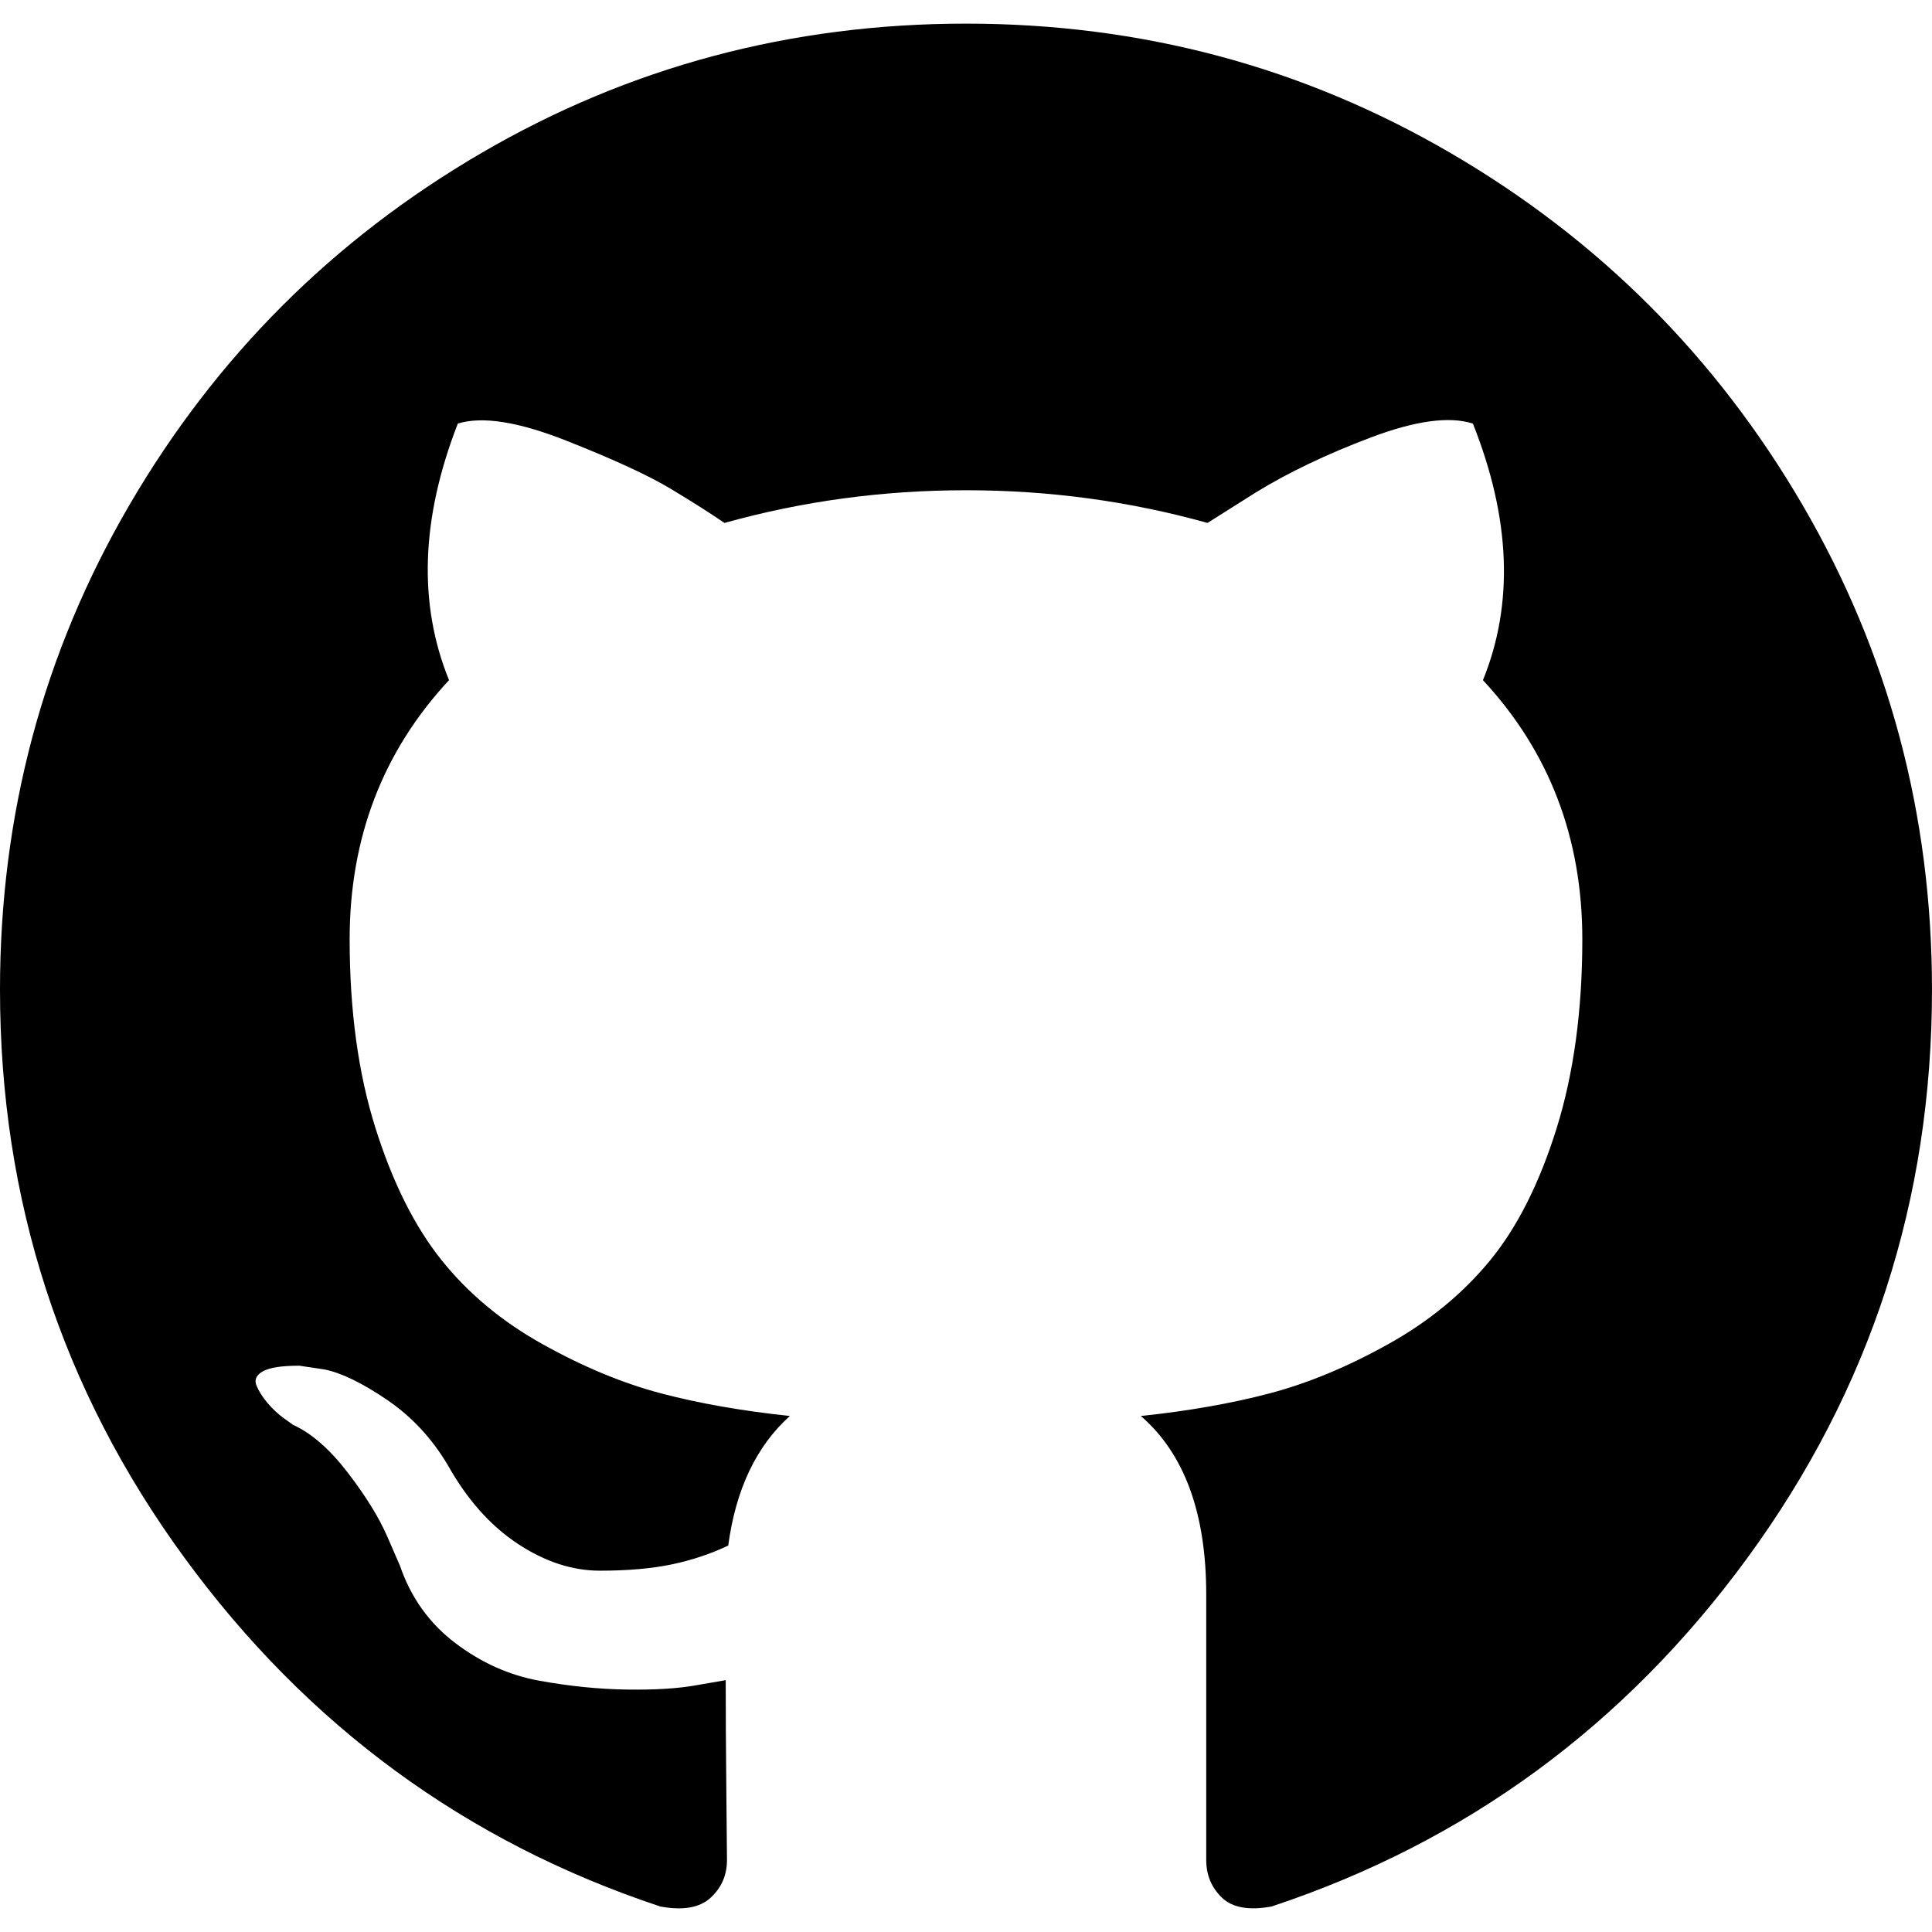
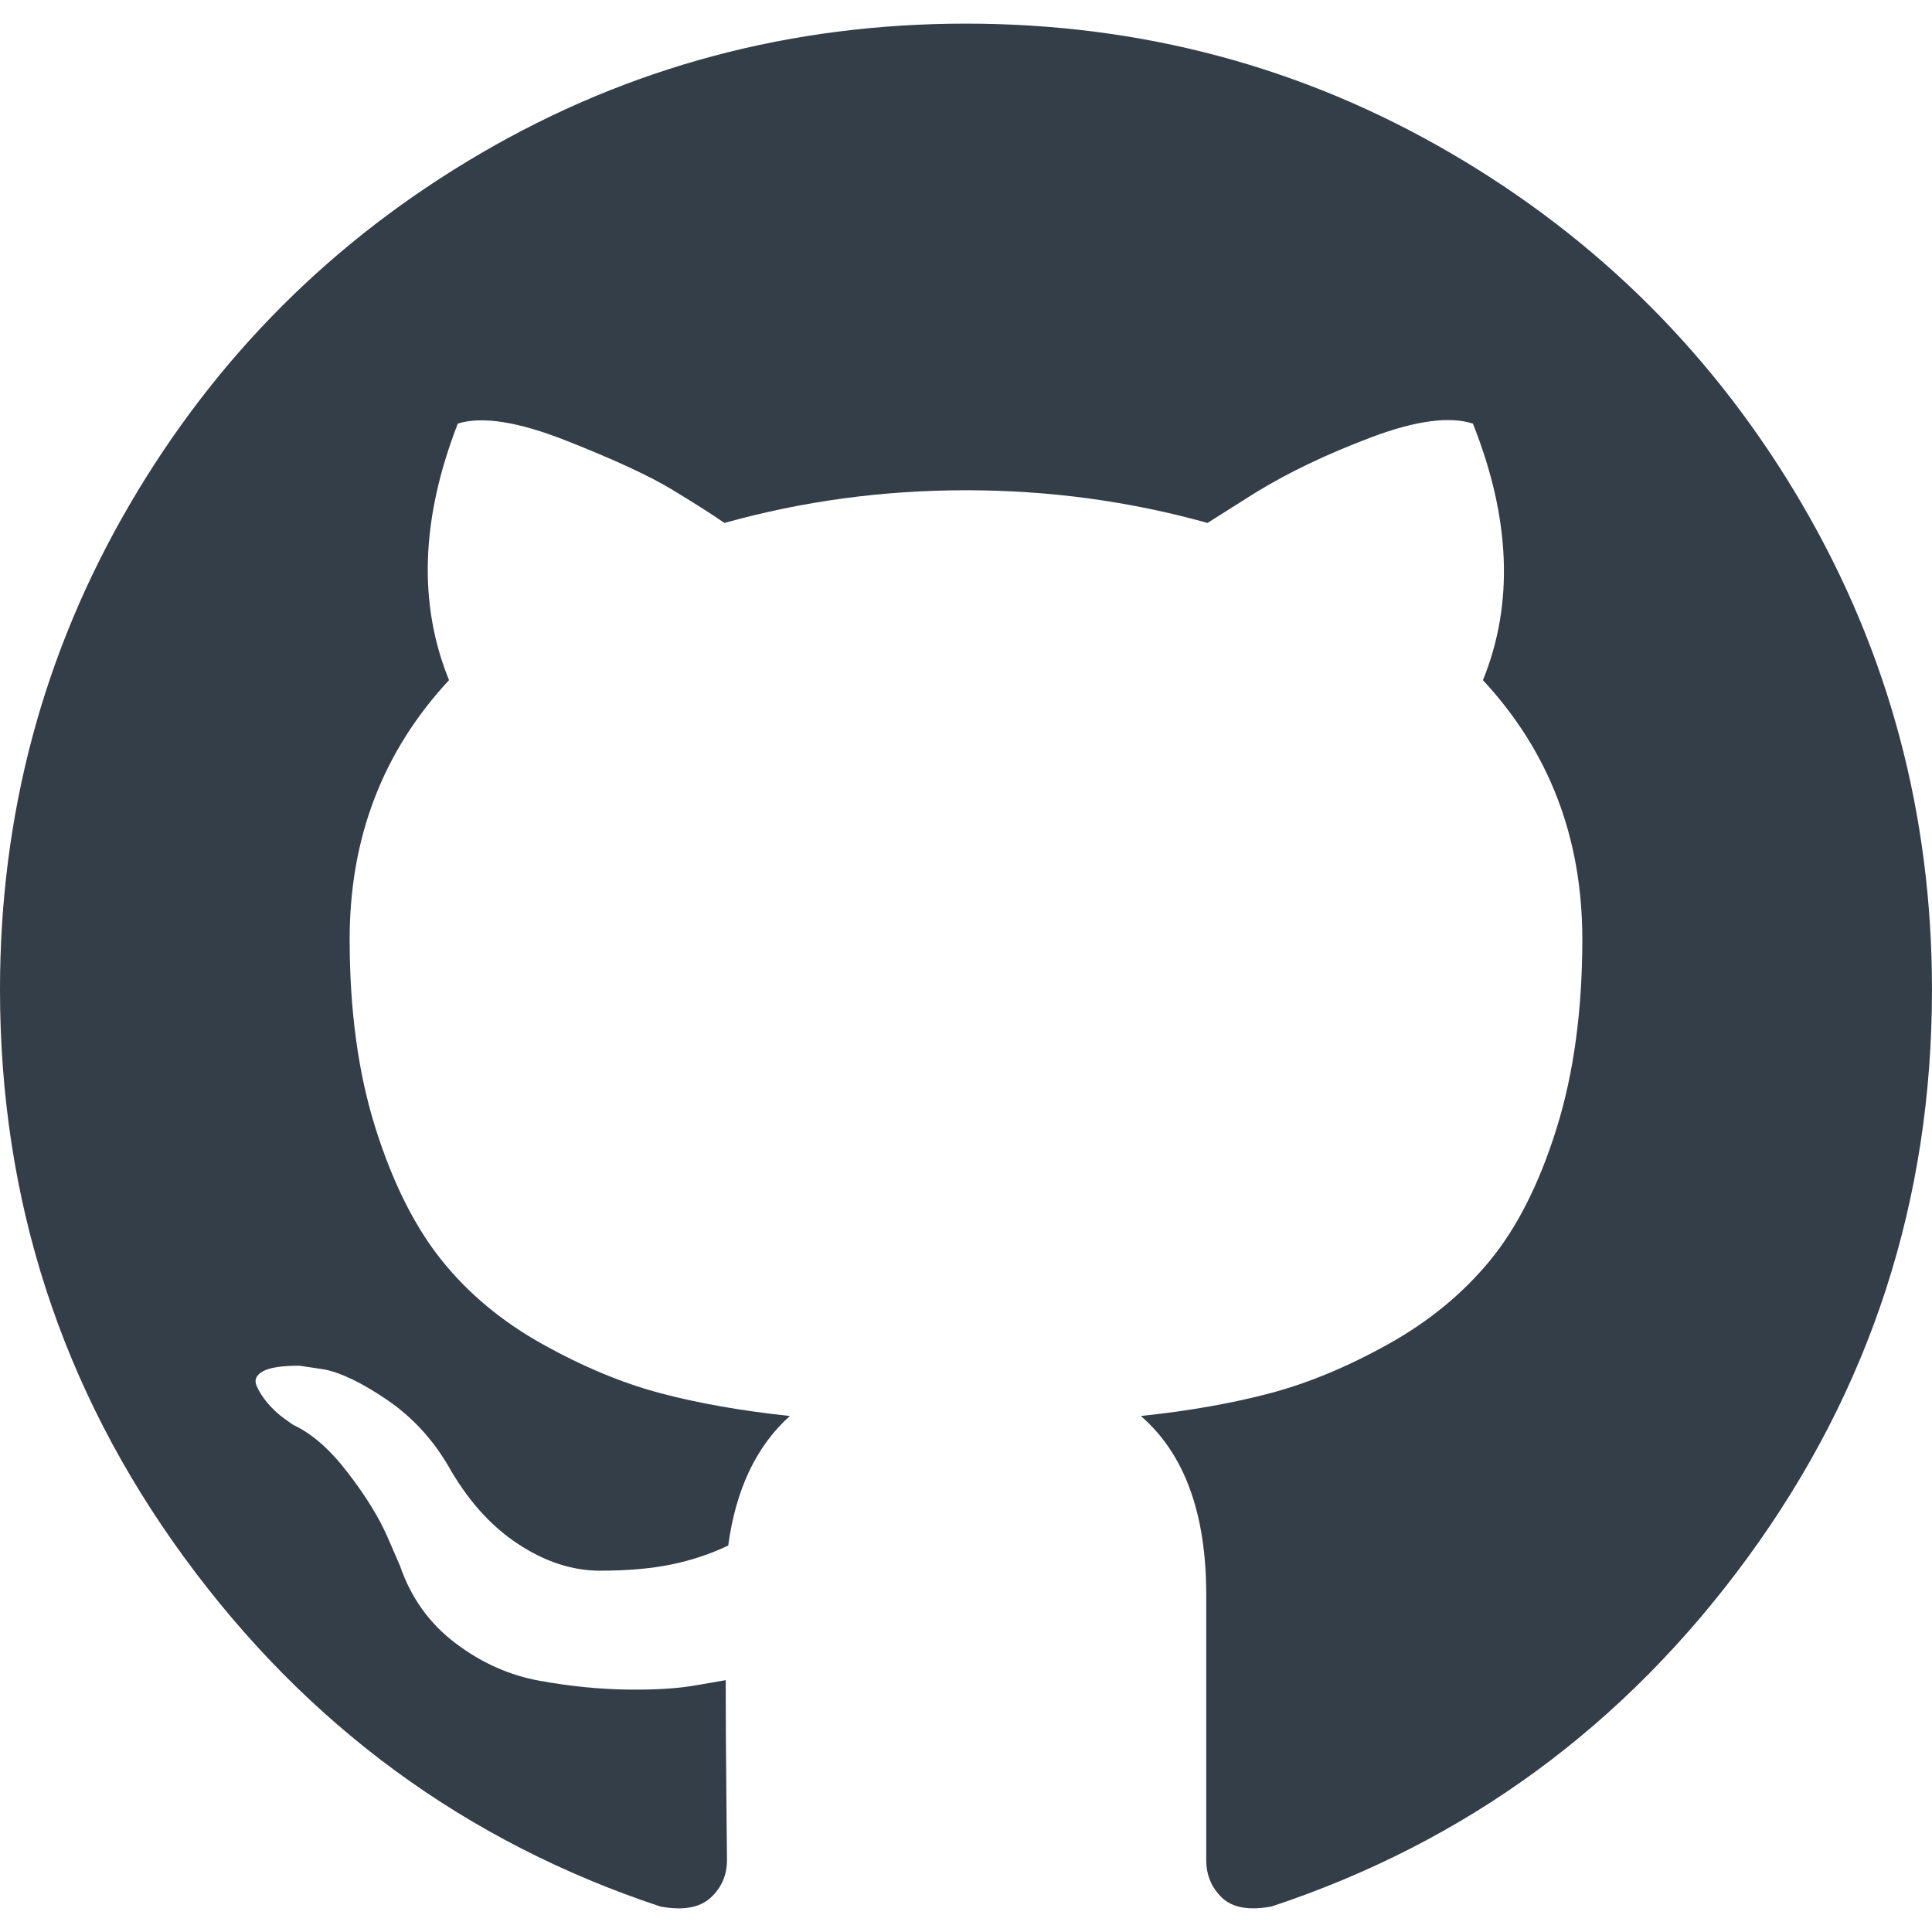
- <svg xmlns="http://www.w3.org/2000/svg" version="1.1" id="Capa_1" x="0px" y="0px" width="438.549px" height="438.549px" viewBox="0 0 438.549 438.549" style="enable-background:new 0 0 438.549 438.549;" xml:space="preserve">
+ <svg xmlns="http://www.w3.org/2000/svg" version="1.1" id="Capa_1" x="0px" y="0px" width="48px" height="48px" viewBox="0 0 438.549 438.549" style="enable-background:new 0 0 48px 48px;" xml:space="preserve">
+   <style type="text/css">
+ 	.st0{fill:#333E48;}
+ </style>
  <g>
-     <path d="M409.132,114.573c-19.608-33.596-46.205-60.194-79.798-79.8C295.736,15.166,259.057,5.365,219.271,5.365   c-39.781,0-76.472,9.804-110.063,29.408c-33.596,19.605-60.192,46.204-79.8,79.8C9.803,148.168,0,184.854,0,224.63   c0,47.78,13.94,90.745,41.827,128.906c27.884,38.164,63.906,64.572,108.063,79.227c5.14,0.954,8.945,0.283,11.419-1.996   c2.475-2.282,3.711-5.14,3.711-8.562c0-0.571-0.049-5.708-0.144-15.417c-0.098-9.709-0.144-18.179-0.144-25.406l-6.567,1.136   c-4.187,0.767-9.469,1.092-15.846,1c-6.374-0.089-12.991-0.757-19.842-1.999c-6.854-1.231-13.229-4.086-19.13-8.559   c-5.898-4.473-10.085-10.328-12.56-17.556l-2.855-6.57c-1.903-4.374-4.899-9.233-8.992-14.559   c-4.093-5.331-8.232-8.945-12.419-10.848l-1.999-1.431c-1.332-0.951-2.568-2.098-3.711-3.429c-1.142-1.331-1.997-2.663-2.568-3.997   c-0.572-1.335-0.098-2.43,1.427-3.289c1.525-0.859,4.281-1.276,8.28-1.276l5.708,0.853c3.807,0.763,8.516,3.042,14.133,6.851   c5.614,3.806,10.229,8.754,13.846,14.842c4.38,7.806,9.657,13.754,15.846,17.847c6.184,4.093,12.419,6.136,18.699,6.136   c6.28,0,11.704-0.476,16.274-1.423c4.565-0.952,8.848-2.383,12.847-4.285c1.713-12.758,6.377-22.559,13.988-29.41   c-10.848-1.14-20.601-2.857-29.264-5.14c-8.658-2.286-17.605-5.996-26.835-11.14c-9.235-5.137-16.896-11.516-22.985-19.126   c-6.09-7.614-11.088-17.61-14.987-29.979c-3.901-12.374-5.852-26.648-5.852-42.826c0-23.035,7.52-42.637,22.557-58.817   c-7.044-17.318-6.379-36.732,1.997-58.24c5.52-1.715,13.706-0.428,24.554,3.853c10.85,4.283,18.794,7.952,23.84,10.994   c5.046,3.041,9.089,5.618,12.135,7.708c17.705-4.947,35.976-7.421,54.818-7.421s37.117,2.474,54.823,7.421l10.849-6.849   c7.419-4.57,16.18-8.758,26.262-12.565c10.088-3.805,17.802-4.853,23.134-3.138c8.562,21.509,9.325,40.922,2.279,58.24   c15.036,16.18,22.559,35.787,22.559,58.817c0,16.178-1.958,30.497-5.853,42.966c-3.9,12.471-8.941,22.457-15.125,29.979   c-6.191,7.521-13.901,13.85-23.131,18.986c-9.232,5.14-18.182,8.85-26.84,11.136c-8.662,2.286-18.415,4.004-29.263,5.146   c9.894,8.562,14.842,22.077,14.842,40.539v60.237c0,3.422,1.19,6.279,3.572,8.562c2.379,2.279,6.136,2.95,11.276,1.995   c44.163-14.653,80.185-41.062,108.068-79.226c27.88-38.161,41.825-81.126,41.825-128.906   C438.536,184.851,428.728,148.168,409.132,114.573z" />
+     <path class="st0" shape-rendering="geometricPrecision" d="M409.132,114.573c-19.608-33.596-46.205-60.194-79.798-79.8C295.736,15.166,259.057,5.365,219.271,5.365   c-39.781,0-76.472,9.804-110.063,29.408c-33.596,19.605-60.192,46.204-79.8,79.8C9.803,148.168,0,184.854,0,224.63   c0,47.78,13.94,90.745,41.827,128.906c27.884,38.164,63.906,64.572,108.063,79.227c5.14,0.954,8.945,0.283,11.419-1.996   c2.475-2.282,3.711-5.14,3.711-8.562c0-0.571-0.049-5.708-0.144-15.417c-0.098-9.709-0.144-18.179-0.144-25.406l-6.567,1.136   c-4.187,0.767-9.469,1.092-15.846,1c-6.374-0.089-12.991-0.757-19.842-1.999c-6.854-1.231-13.229-4.086-19.13-8.559   c-5.898-4.473-10.085-10.328-12.56-17.556l-2.855-6.57c-1.903-4.374-4.899-9.233-8.992-14.559   c-4.093-5.331-8.232-8.945-12.419-10.848l-1.999-1.431c-1.332-0.951-2.568-2.098-3.711-3.429c-1.142-1.331-1.997-2.663-2.568-3.997   c-0.572-1.335-0.098-2.43,1.427-3.289c1.525-0.859,4.281-1.276,8.28-1.276l5.708,0.853c3.807,0.763,8.516,3.042,14.133,6.851   c5.614,3.806,10.229,8.754,13.846,14.842c4.38,7.806,9.657,13.754,15.846,17.847c6.184,4.093,12.419,6.136,18.699,6.136   c6.28,0,11.704-0.476,16.274-1.423c4.565-0.952,8.848-2.383,12.847-4.285c1.713-12.758,6.377-22.559,13.988-29.41   c-10.848-1.14-20.601-2.857-29.264-5.14c-8.658-2.286-17.605-5.996-26.835-11.14c-9.235-5.137-16.896-11.516-22.985-19.126   c-6.09-7.614-11.088-17.61-14.987-29.979c-3.901-12.374-5.852-26.648-5.852-42.826c0-23.035,7.52-42.637,22.557-58.817   c-7.044-17.318-6.379-36.732,1.997-58.24c5.52-1.715,13.706-0.428,24.554,3.853c10.85,4.283,18.794,7.952,23.84,10.994   c5.046,3.041,9.089,5.618,12.135,7.708c17.705-4.947,35.976-7.421,54.818-7.421s37.117,2.474,54.823,7.421l10.849-6.849   c7.419-4.57,16.18-8.758,26.262-12.565c10.088-3.805,17.802-4.853,23.134-3.138c8.562,21.509,9.325,40.922,2.279,58.24   c15.036,16.18,22.559,35.787,22.559,58.817c0,16.178-1.958,30.497-5.853,42.966c-3.9,12.471-8.941,22.457-15.125,29.979   c-6.191,7.521-13.901,13.85-23.131,18.986c-9.232,5.14-18.182,8.85-26.84,11.136c-8.662,2.286-18.415,4.004-29.263,5.146   c9.894,8.562,14.842,22.077,14.842,40.539v60.237c0,3.422,1.19,6.279,3.572,8.562c2.379,2.279,6.136,2.95,11.276,1.995   c44.163-14.653,80.185-41.062,108.068-79.226c27.88-38.161,41.825-81.126,41.825-128.906   C438.536,184.851,428.728,148.168,409.132,114.573z" />
  </g>
-   <div id="divScriptsUsed" style="display: none" />
</svg>
